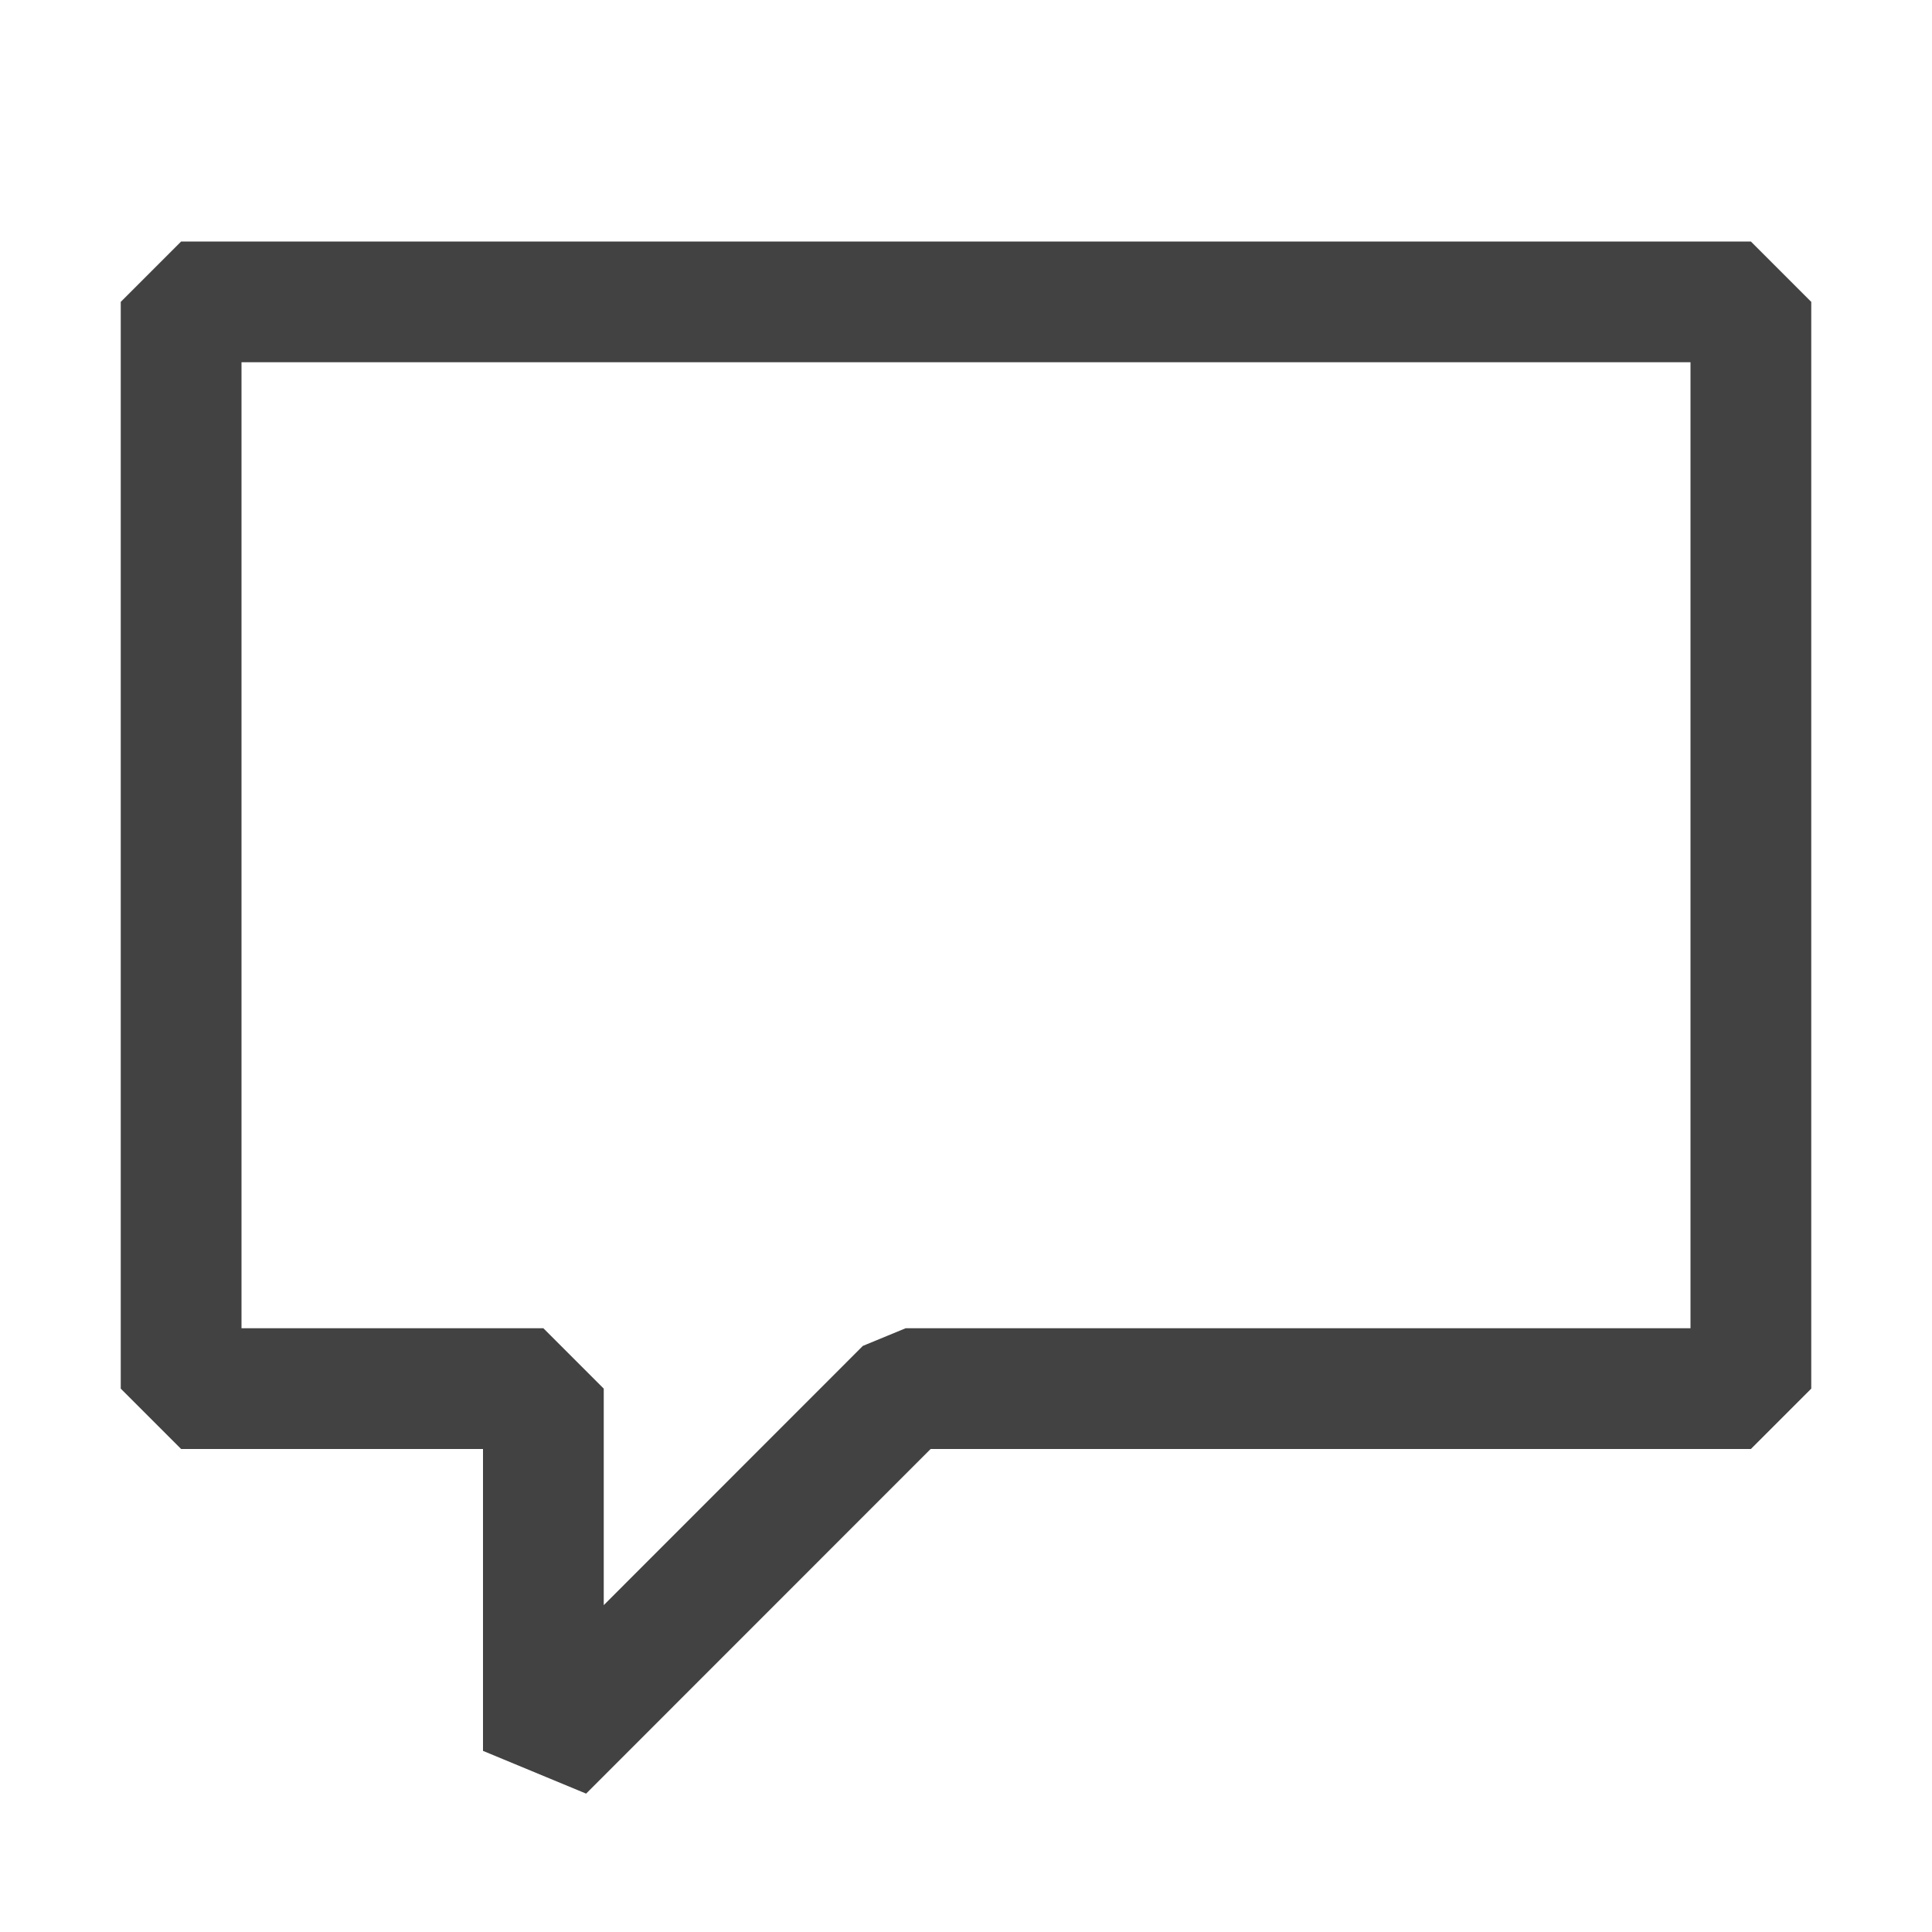
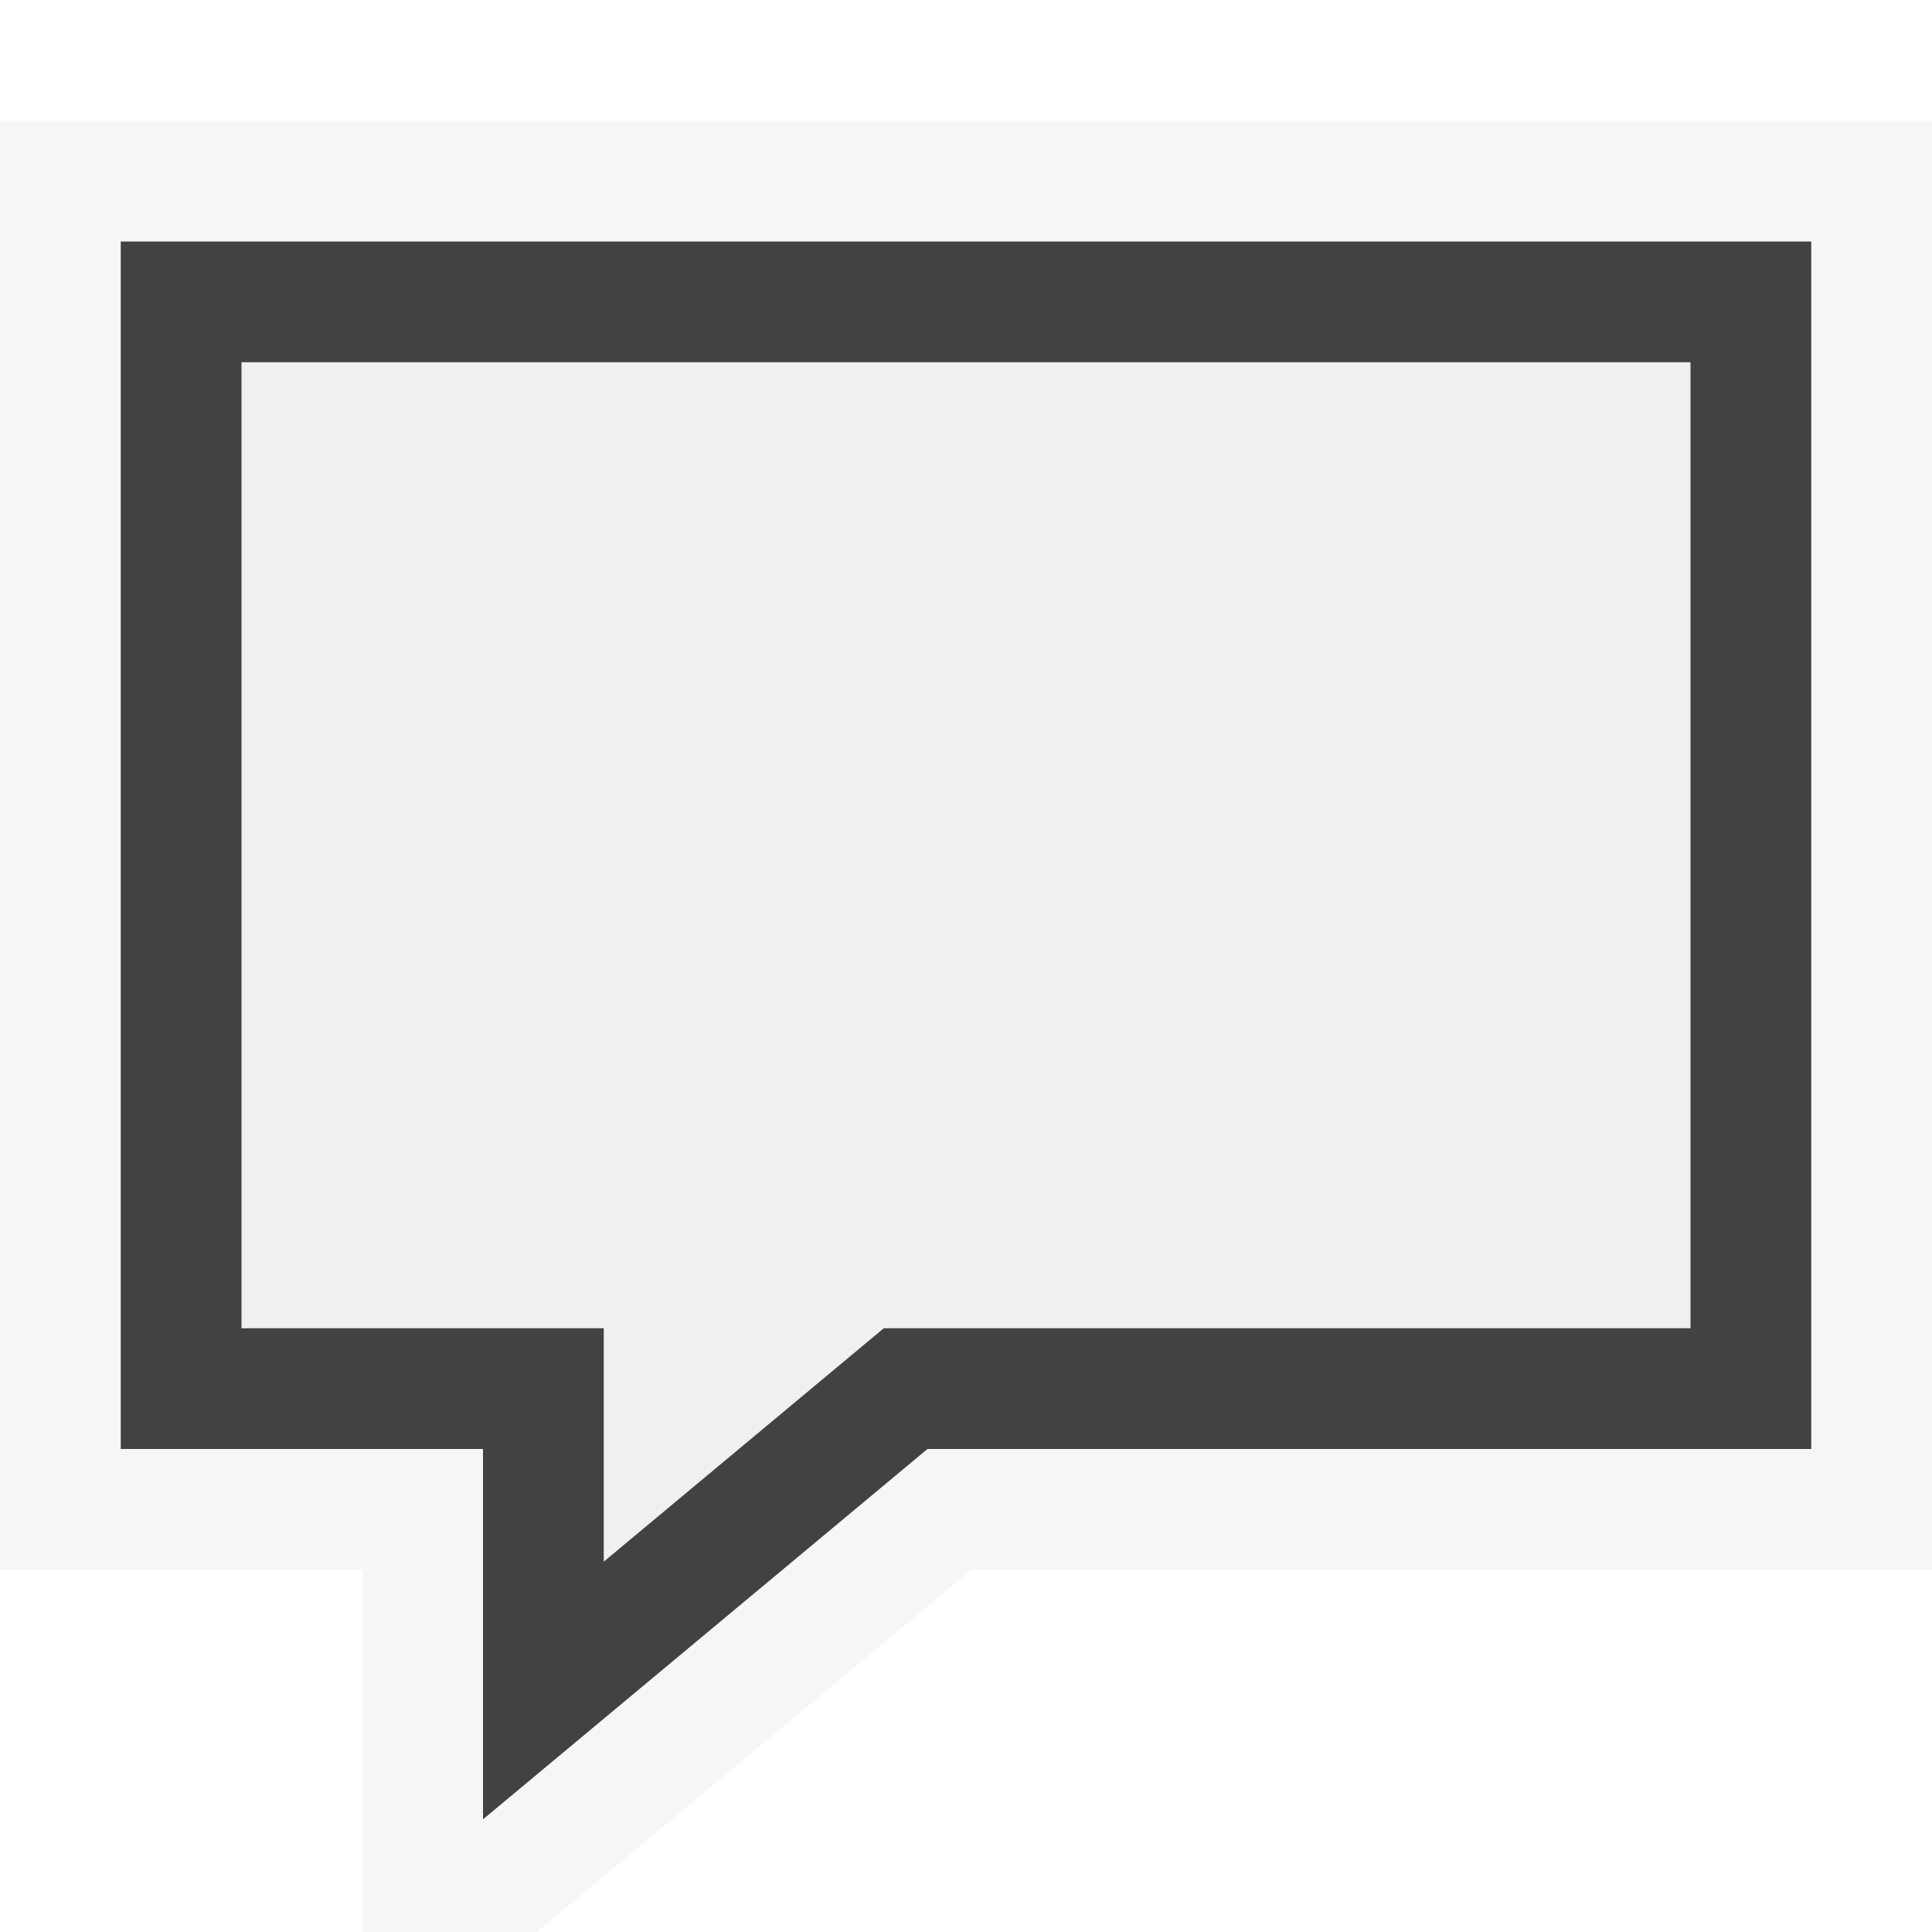
- <svg xmlns="http://www.w3.org/2000/svg" width="16" height="16" viewBox="0 0 16 16" fill="none">
-   <path d="M14.5 2H1.5L1 2.5V11.5L1.5 12H4V14.5L4.854 14.854L7.707 12H14.5L15 11.5V2.5L14.5 2ZM14 11H7.5L7.146 11.146L5 13.293V11.5L4.5 11H2V3H14V11Z" fill="#424242" />
+ <svg xmlns="http://www.w3.org/2000/svg" viewBox="0 0 16 16">
+   <defs>
+     <style>.icon-canvas-transparent,.icon-vs-out{fill:#f6f6f6;}.icon-canvas-transparent{opacity:0;}.icon-vs-fg{fill:#f0eff1;}.icon-vs-bg{fill:#424242;}</style>
+   </defs>
+   <g id="canvas">
+     <path class="icon-canvas-transparent" d="M16,16H0V0H16Z" />
+   </g>
+   <g id="outline">
+     <path class="icon-vs-out" d="M0,1V13H3v3H4.443l3.6-3H16V1Z" />
+   </g>
+   <g id="iconFg">
+     <path class="icon-vs-fg" d="M2,11H5v1.933L7.319,11H14V3H2Z" />
+   </g>
+   <g id="iconBg">
+     <path class="icon-vs-bg" d="M4,15.067V12H1V2H15V12H7.681ZM2,11H5v1.933L7.319,11H14V3H2Z" />
+   </g>
</svg>
